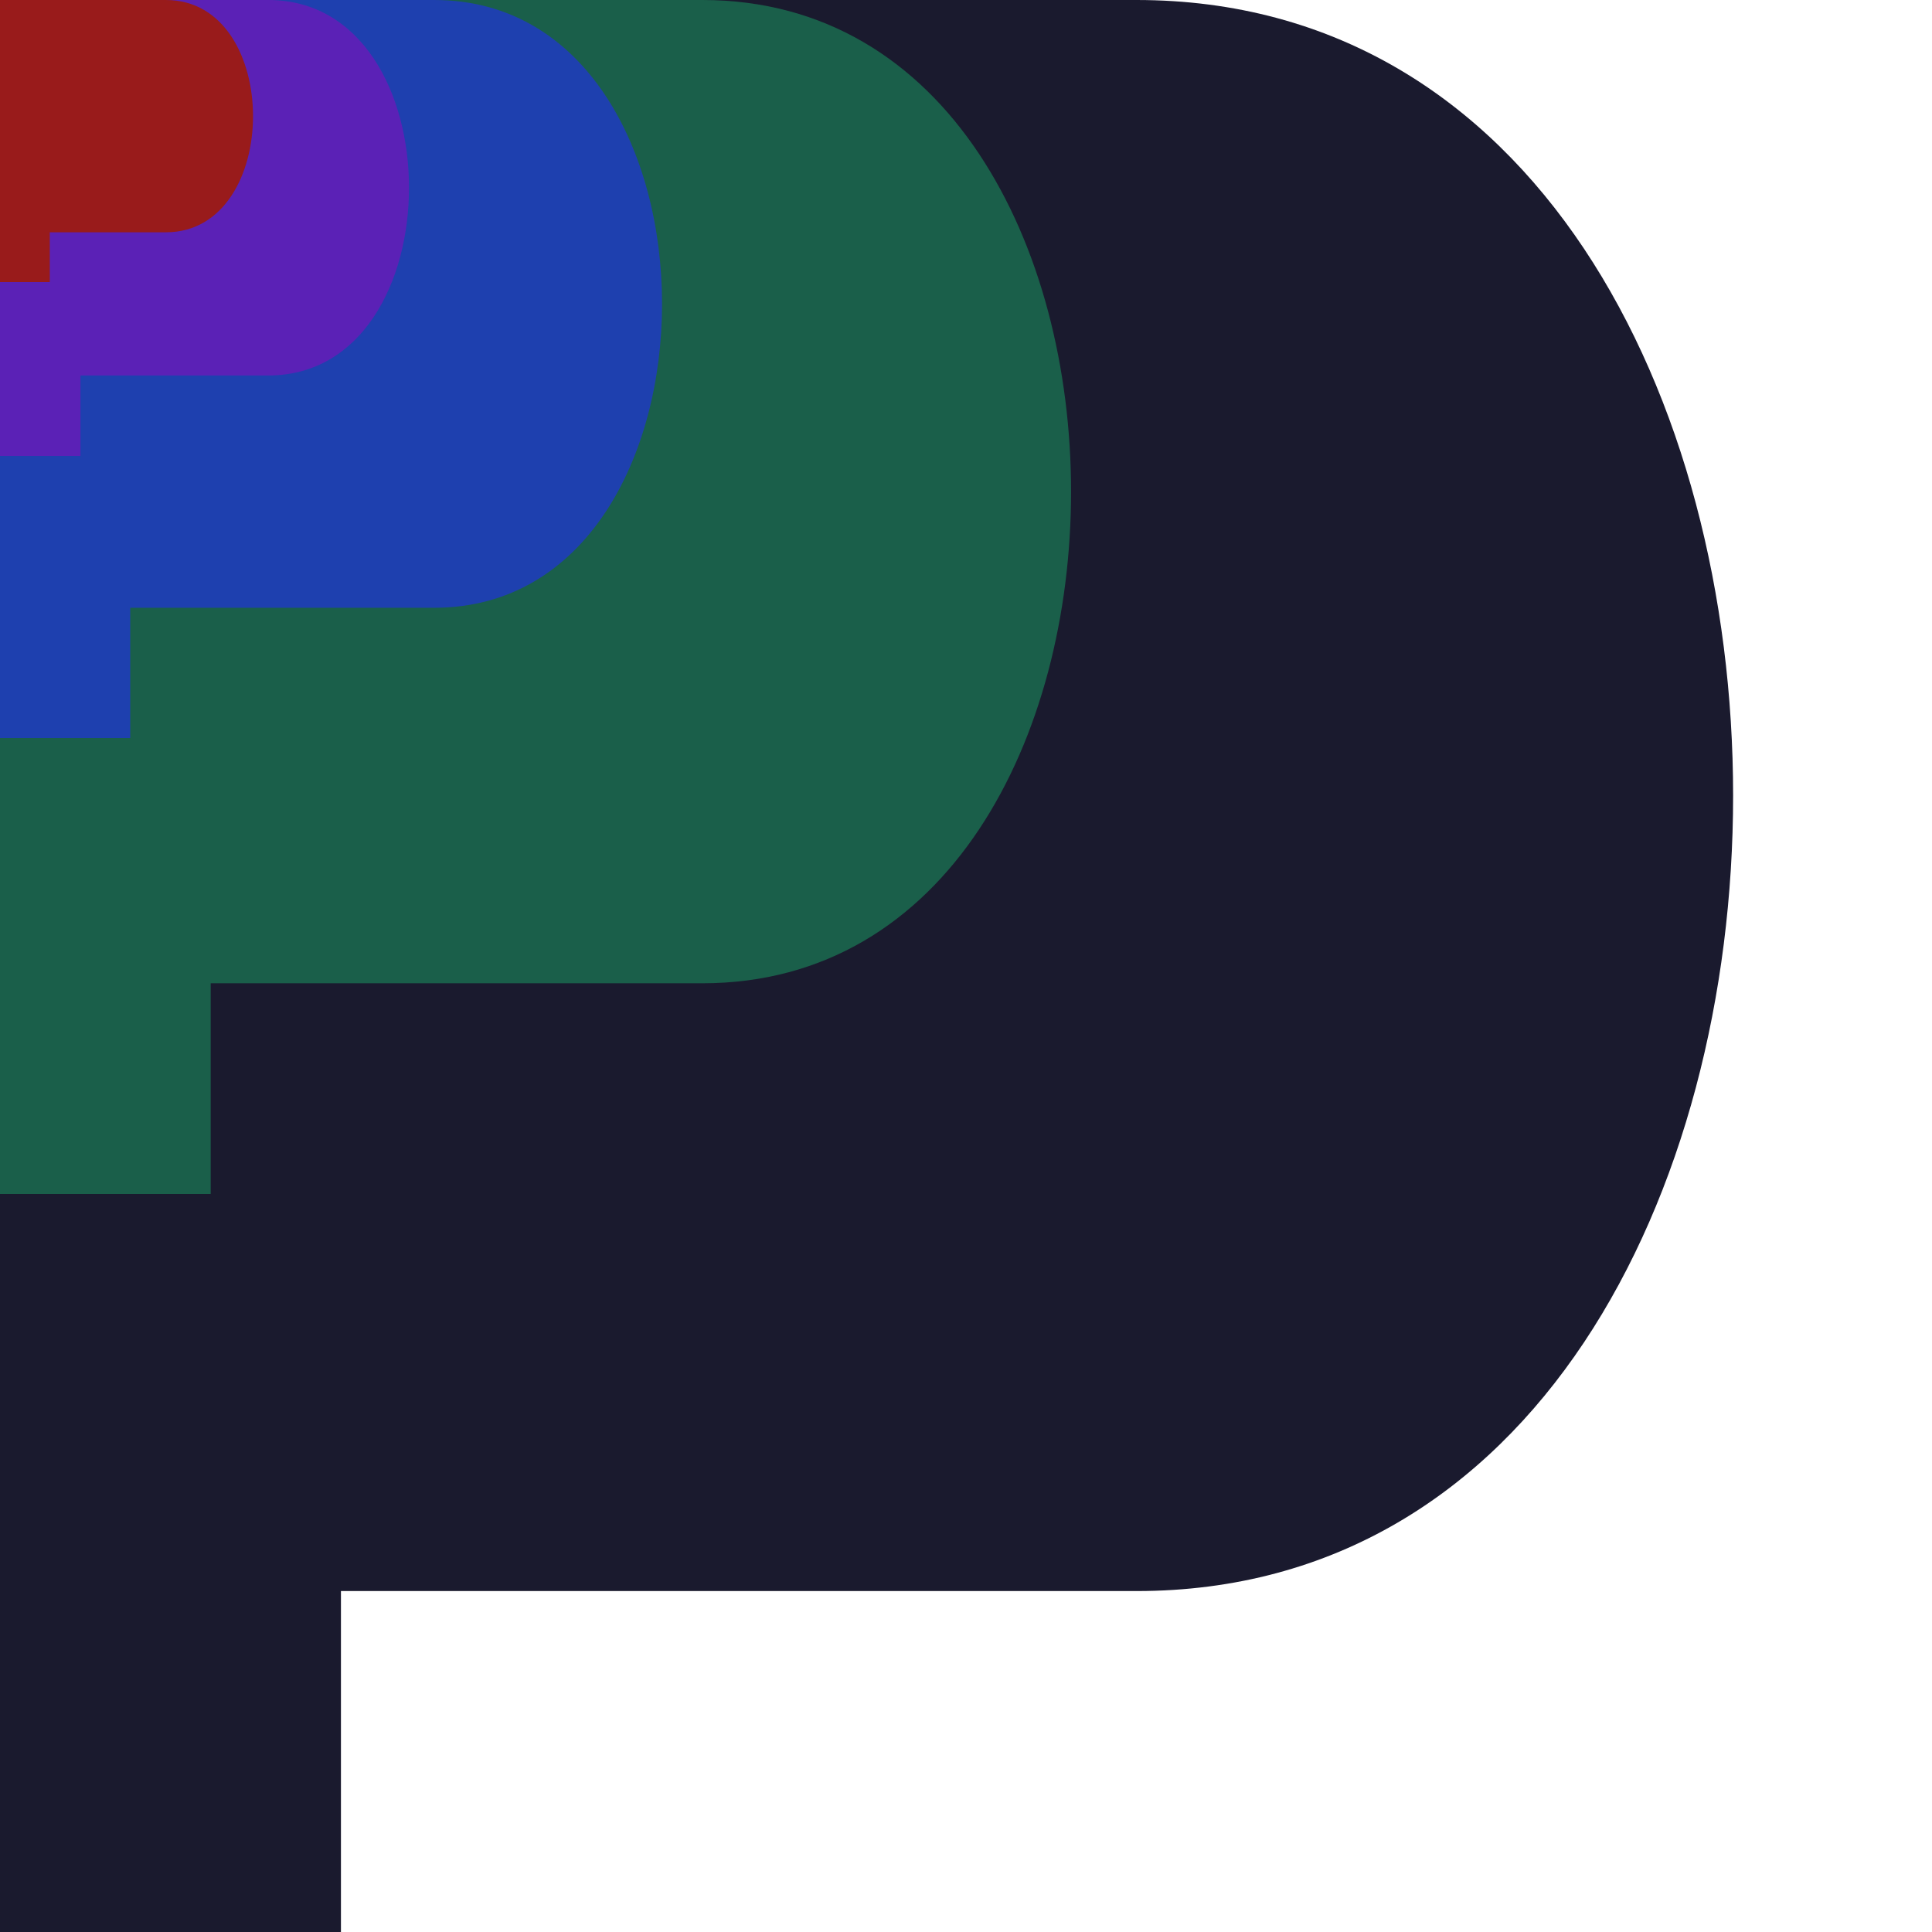
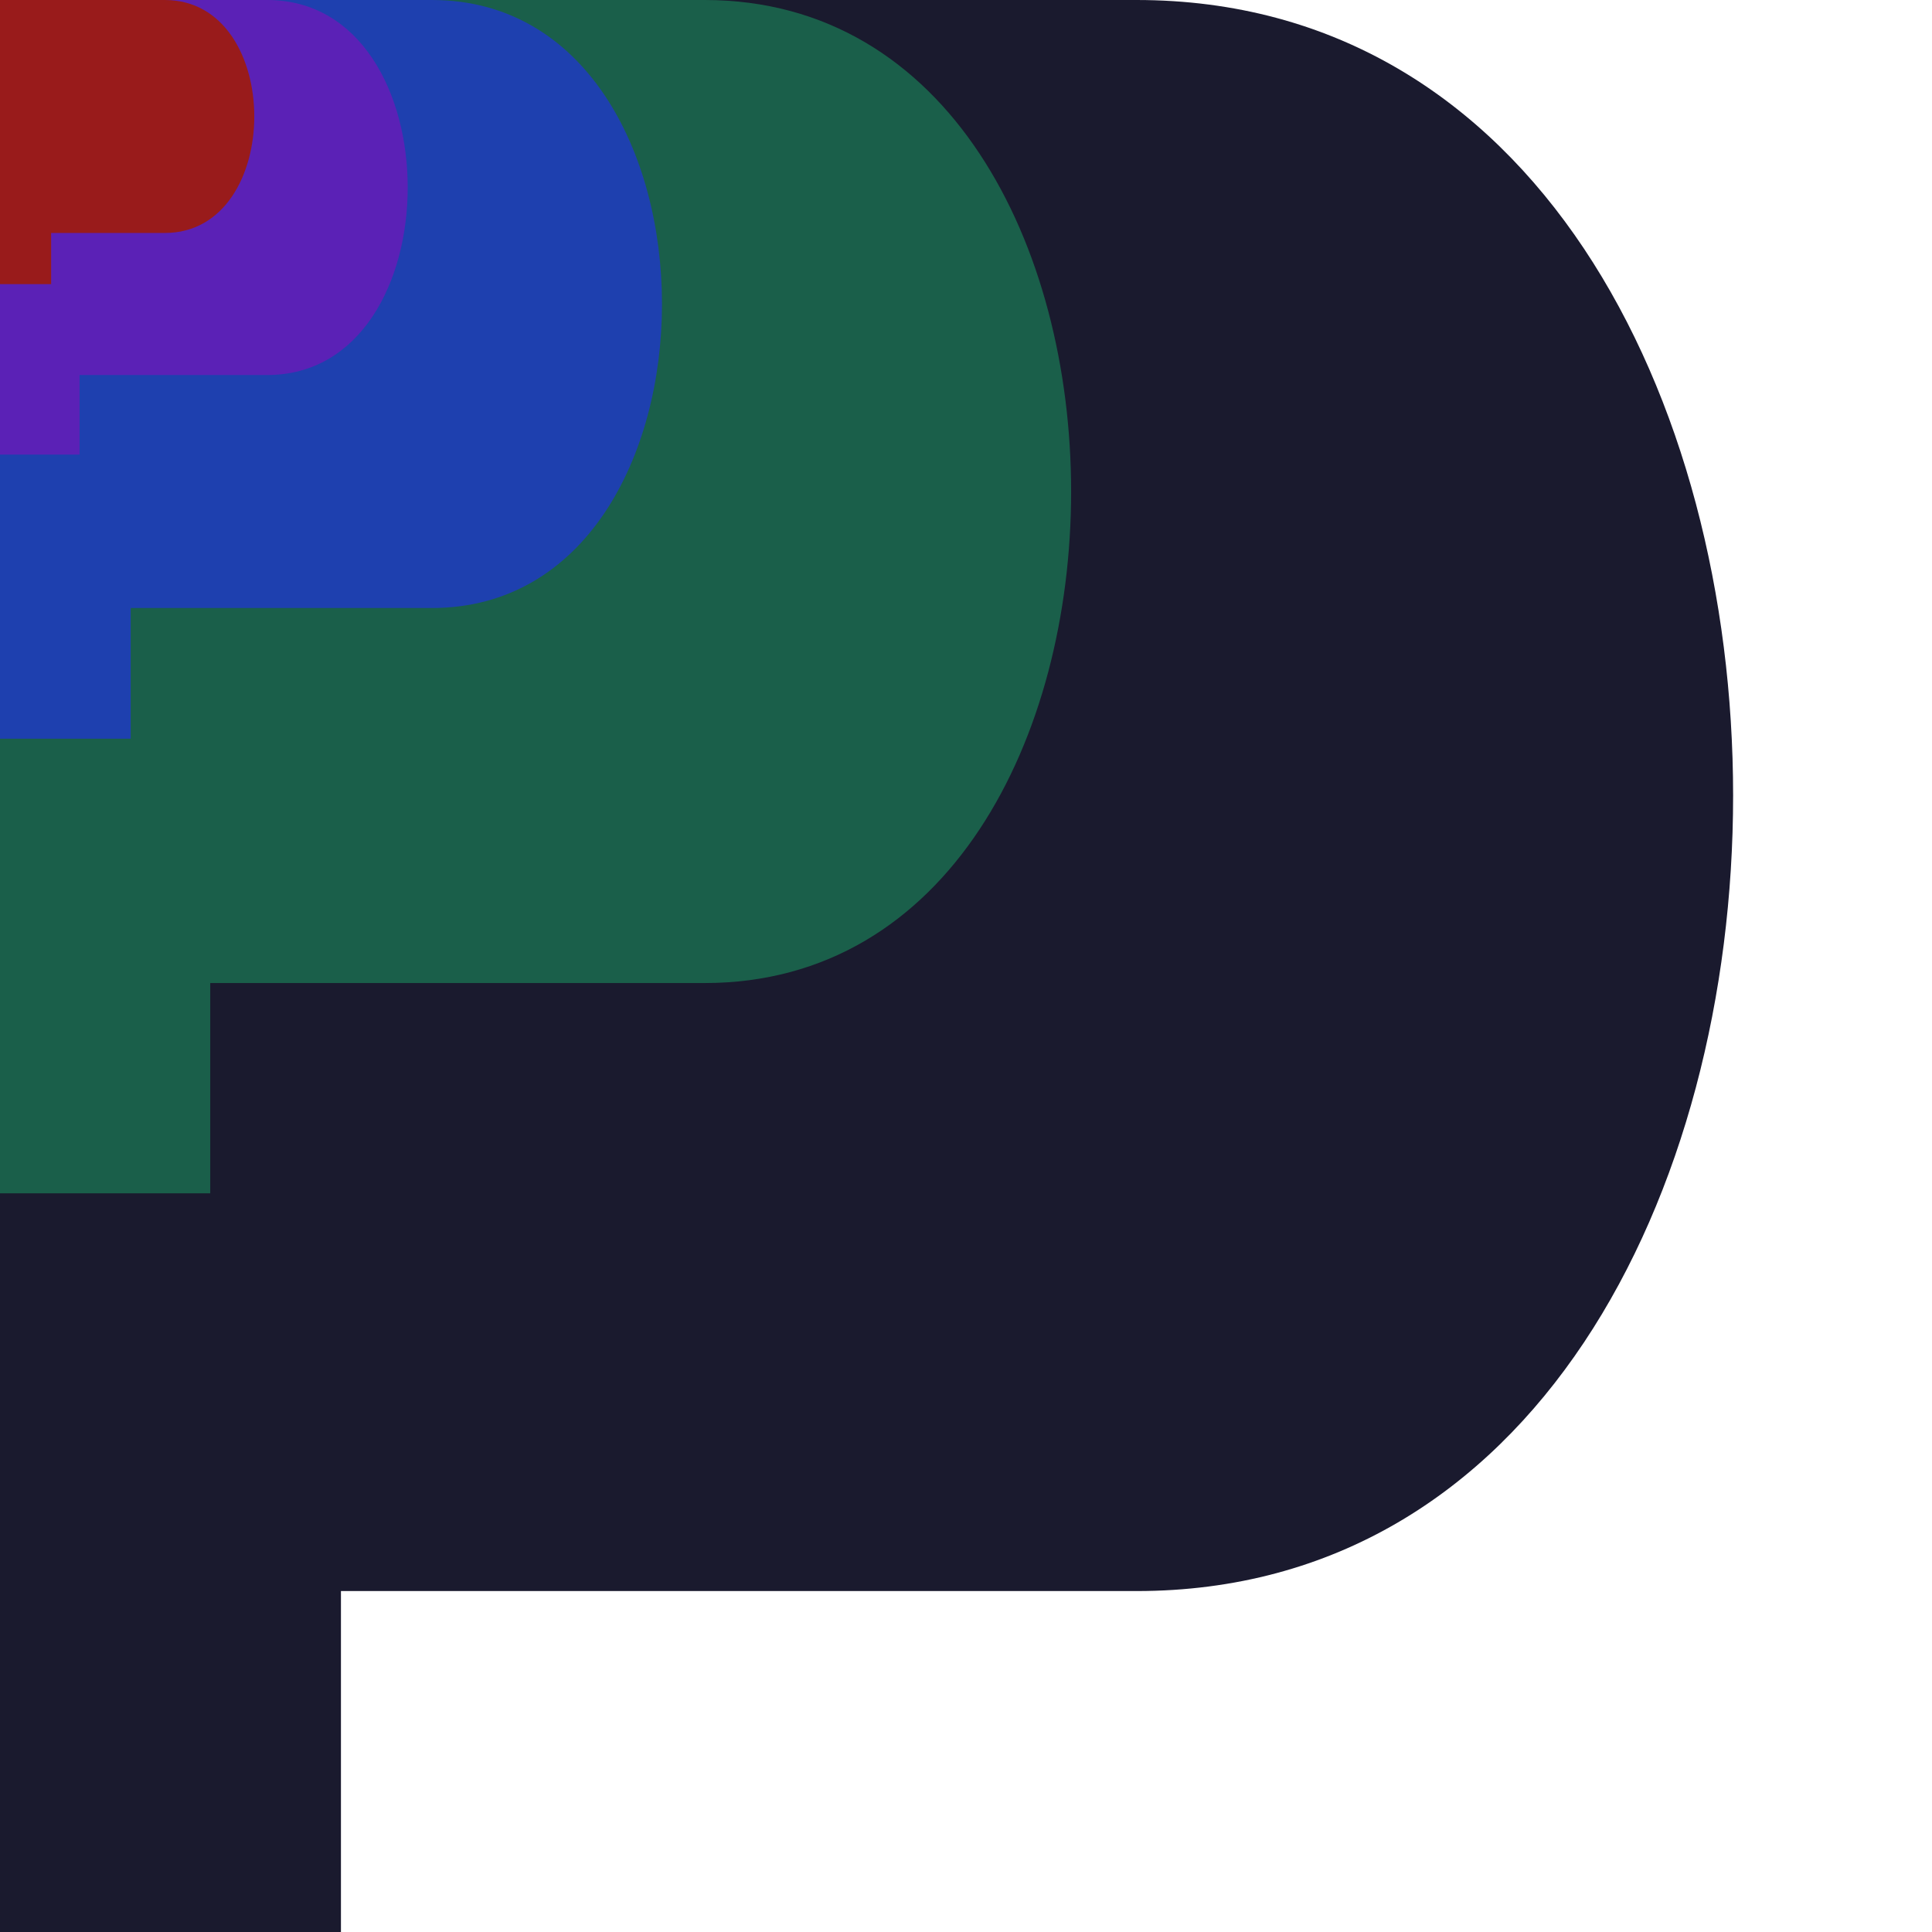
<svg xmlns="http://www.w3.org/2000/svg" width="32" height="32" viewBox="0 0 340 340">
-   <defs>
-     <path id="p" d="M 0,340 L 0,0 L 200,0 C 340,0 340,280 200,280 L 60,280 L 60,340 Z" />
-   </defs>
-   <use href="#p" fill="#1a1a2e" />
-   <use href="#p" fill="#1a5f4a" transform="scale(0.618)" />
-   <use href="#p" fill="#1e40af" transform="scale(0.382)" />
-   <use href="#p" fill="#5b21b6" transform="scale(0.236)" />
-   <use href="#p" fill="#991b1b" transform="scale(0.146)" />
+   <path d="M 0,340 L 0,0 L 200,0 C 340,0 340,280 200,280 L 60,280 L 60,340 Z" fill="#1a1a2e" />
+   <path d="M 0,210 L 0,0 L 124,0 C 210,0 210,173 124,173 L 37,173 L 37,210 Z" fill="#1a5f4a" />
+   <path d="M 0,130 L 0,0 L 76,0 C 130,0 130,107 76,107 L 23,107 L 23,130 Z" fill="#1e40af" />
+   <path d="M 0,80 L 0,0 L 47,0 C 80,0 80,66 47,66 L 14,66 L 14,80 Z" fill="#5b21b6" />
+   <path d="M 0,50 L 0,0 L 29,0 C 50,0 50,41 29,41 L 9,41 L 9,50 Z" fill="#991b1b" />
</svg>
